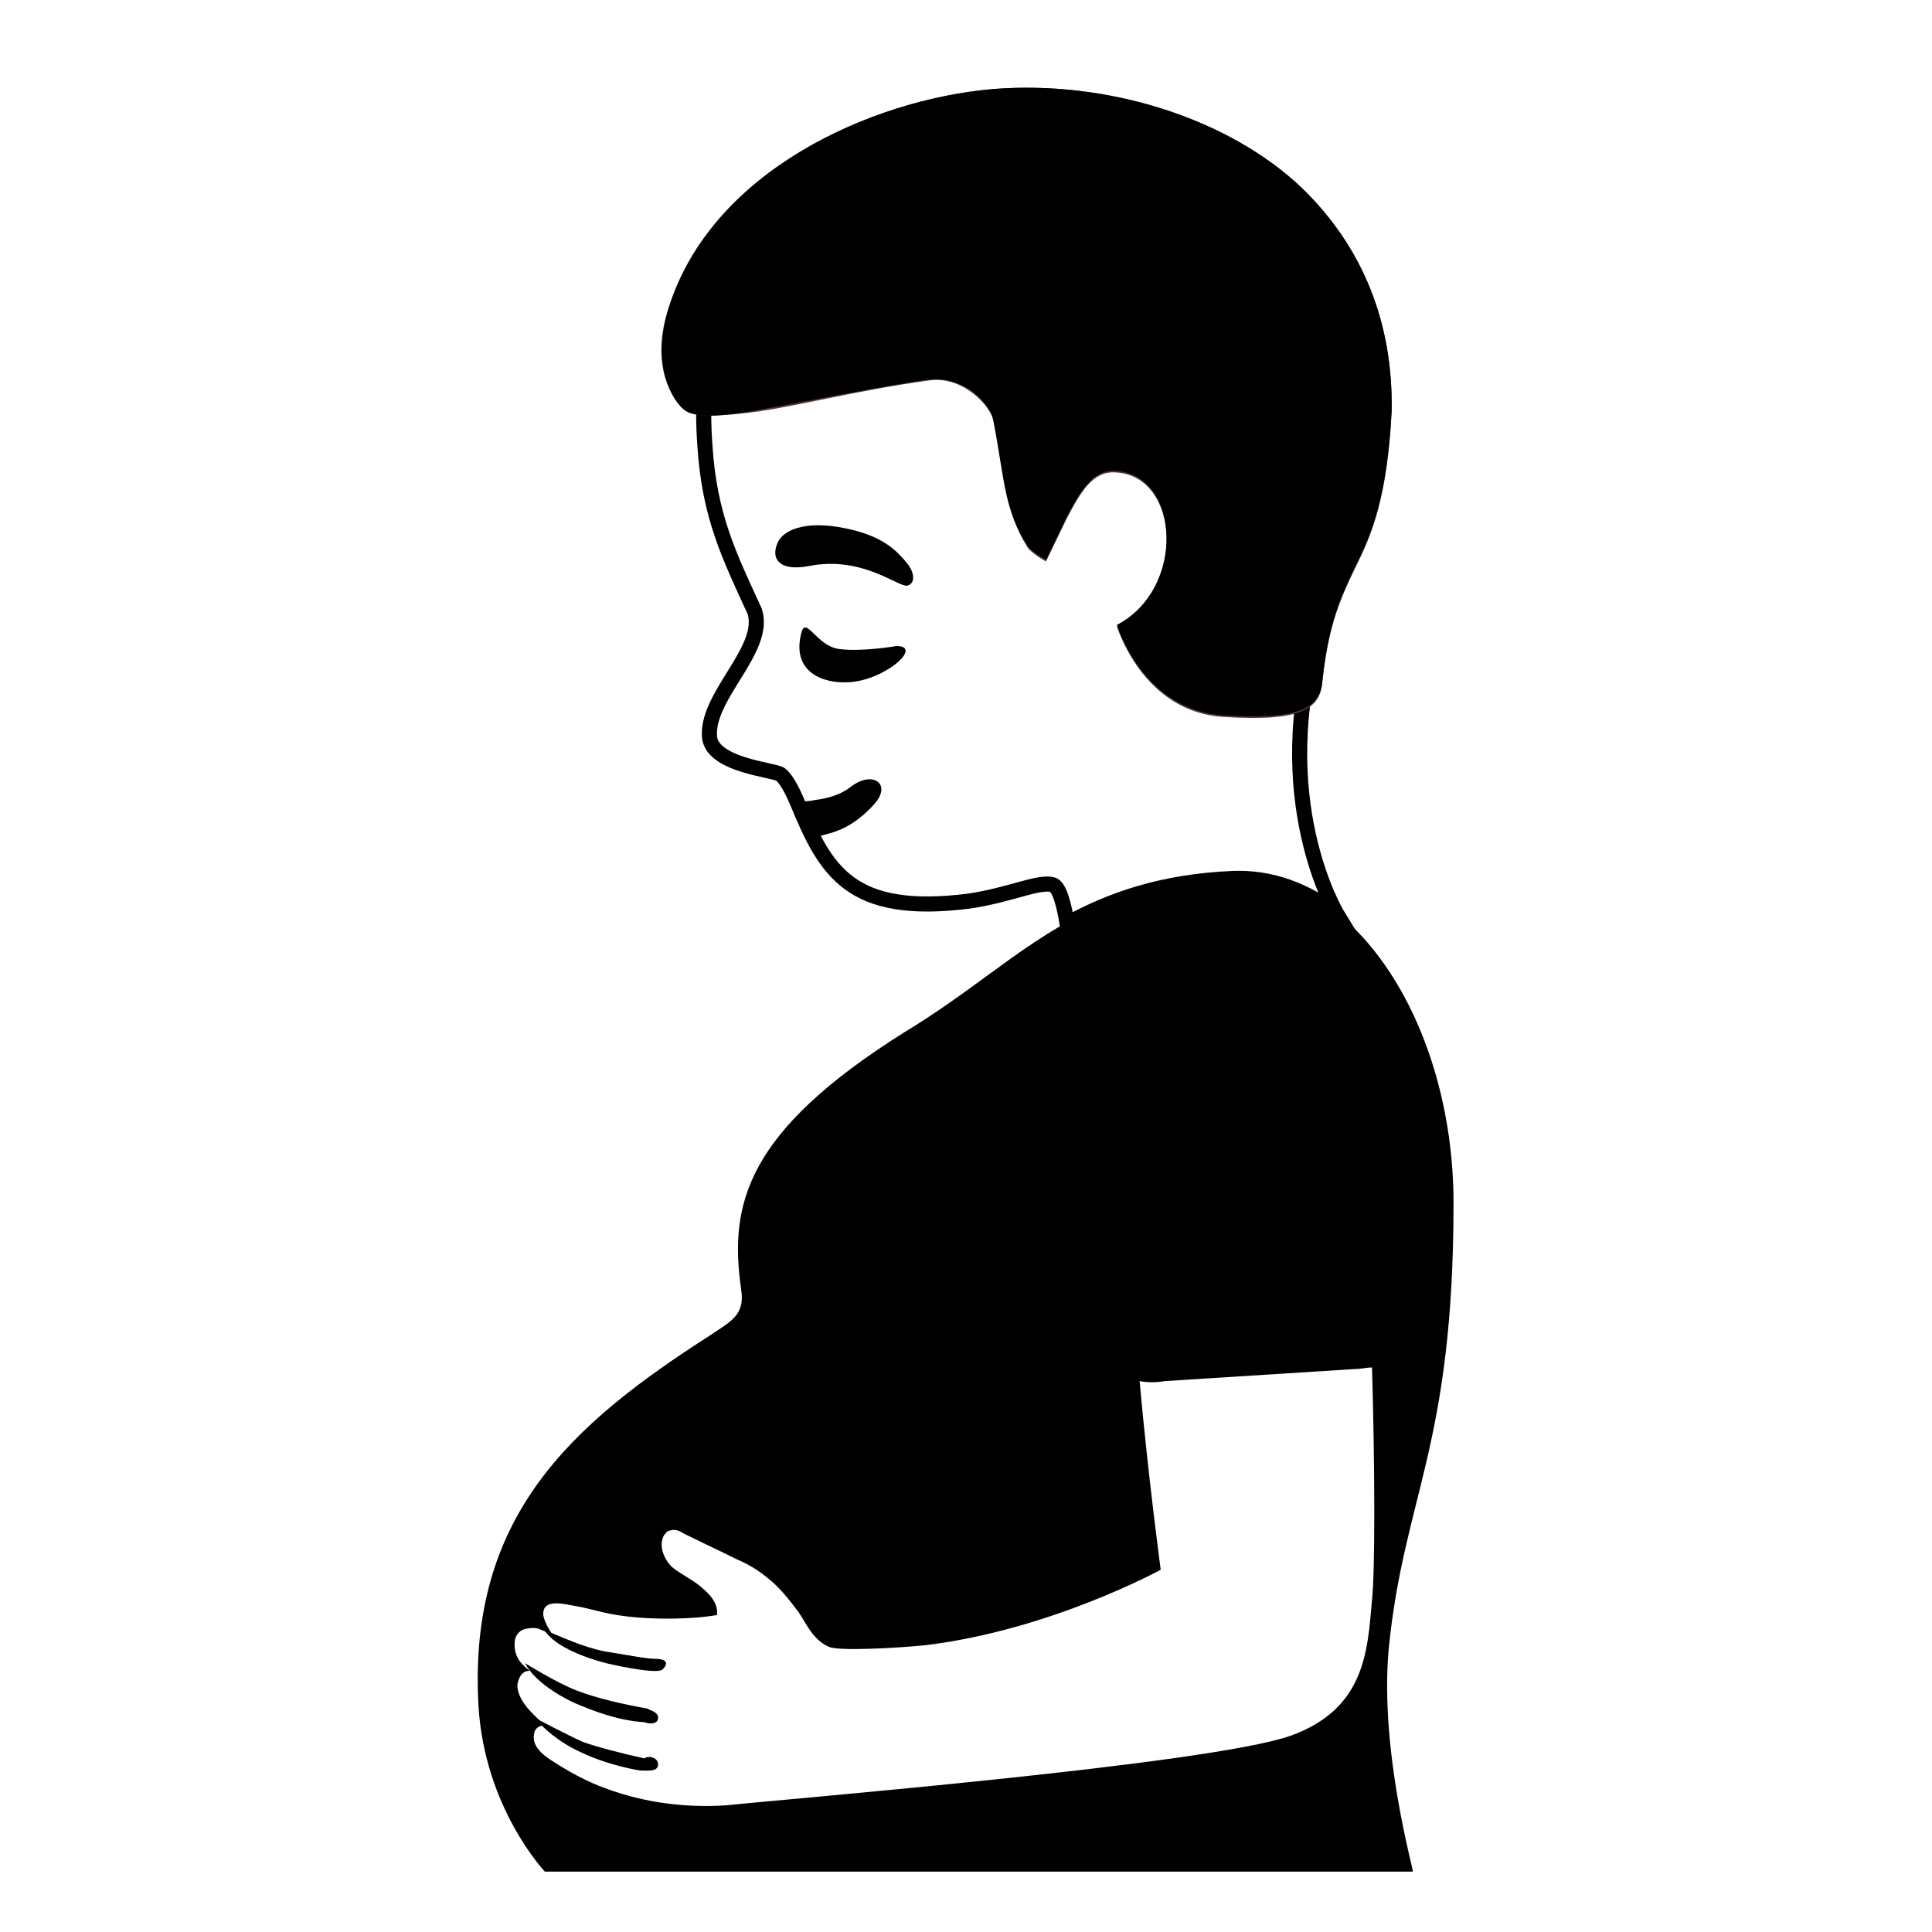
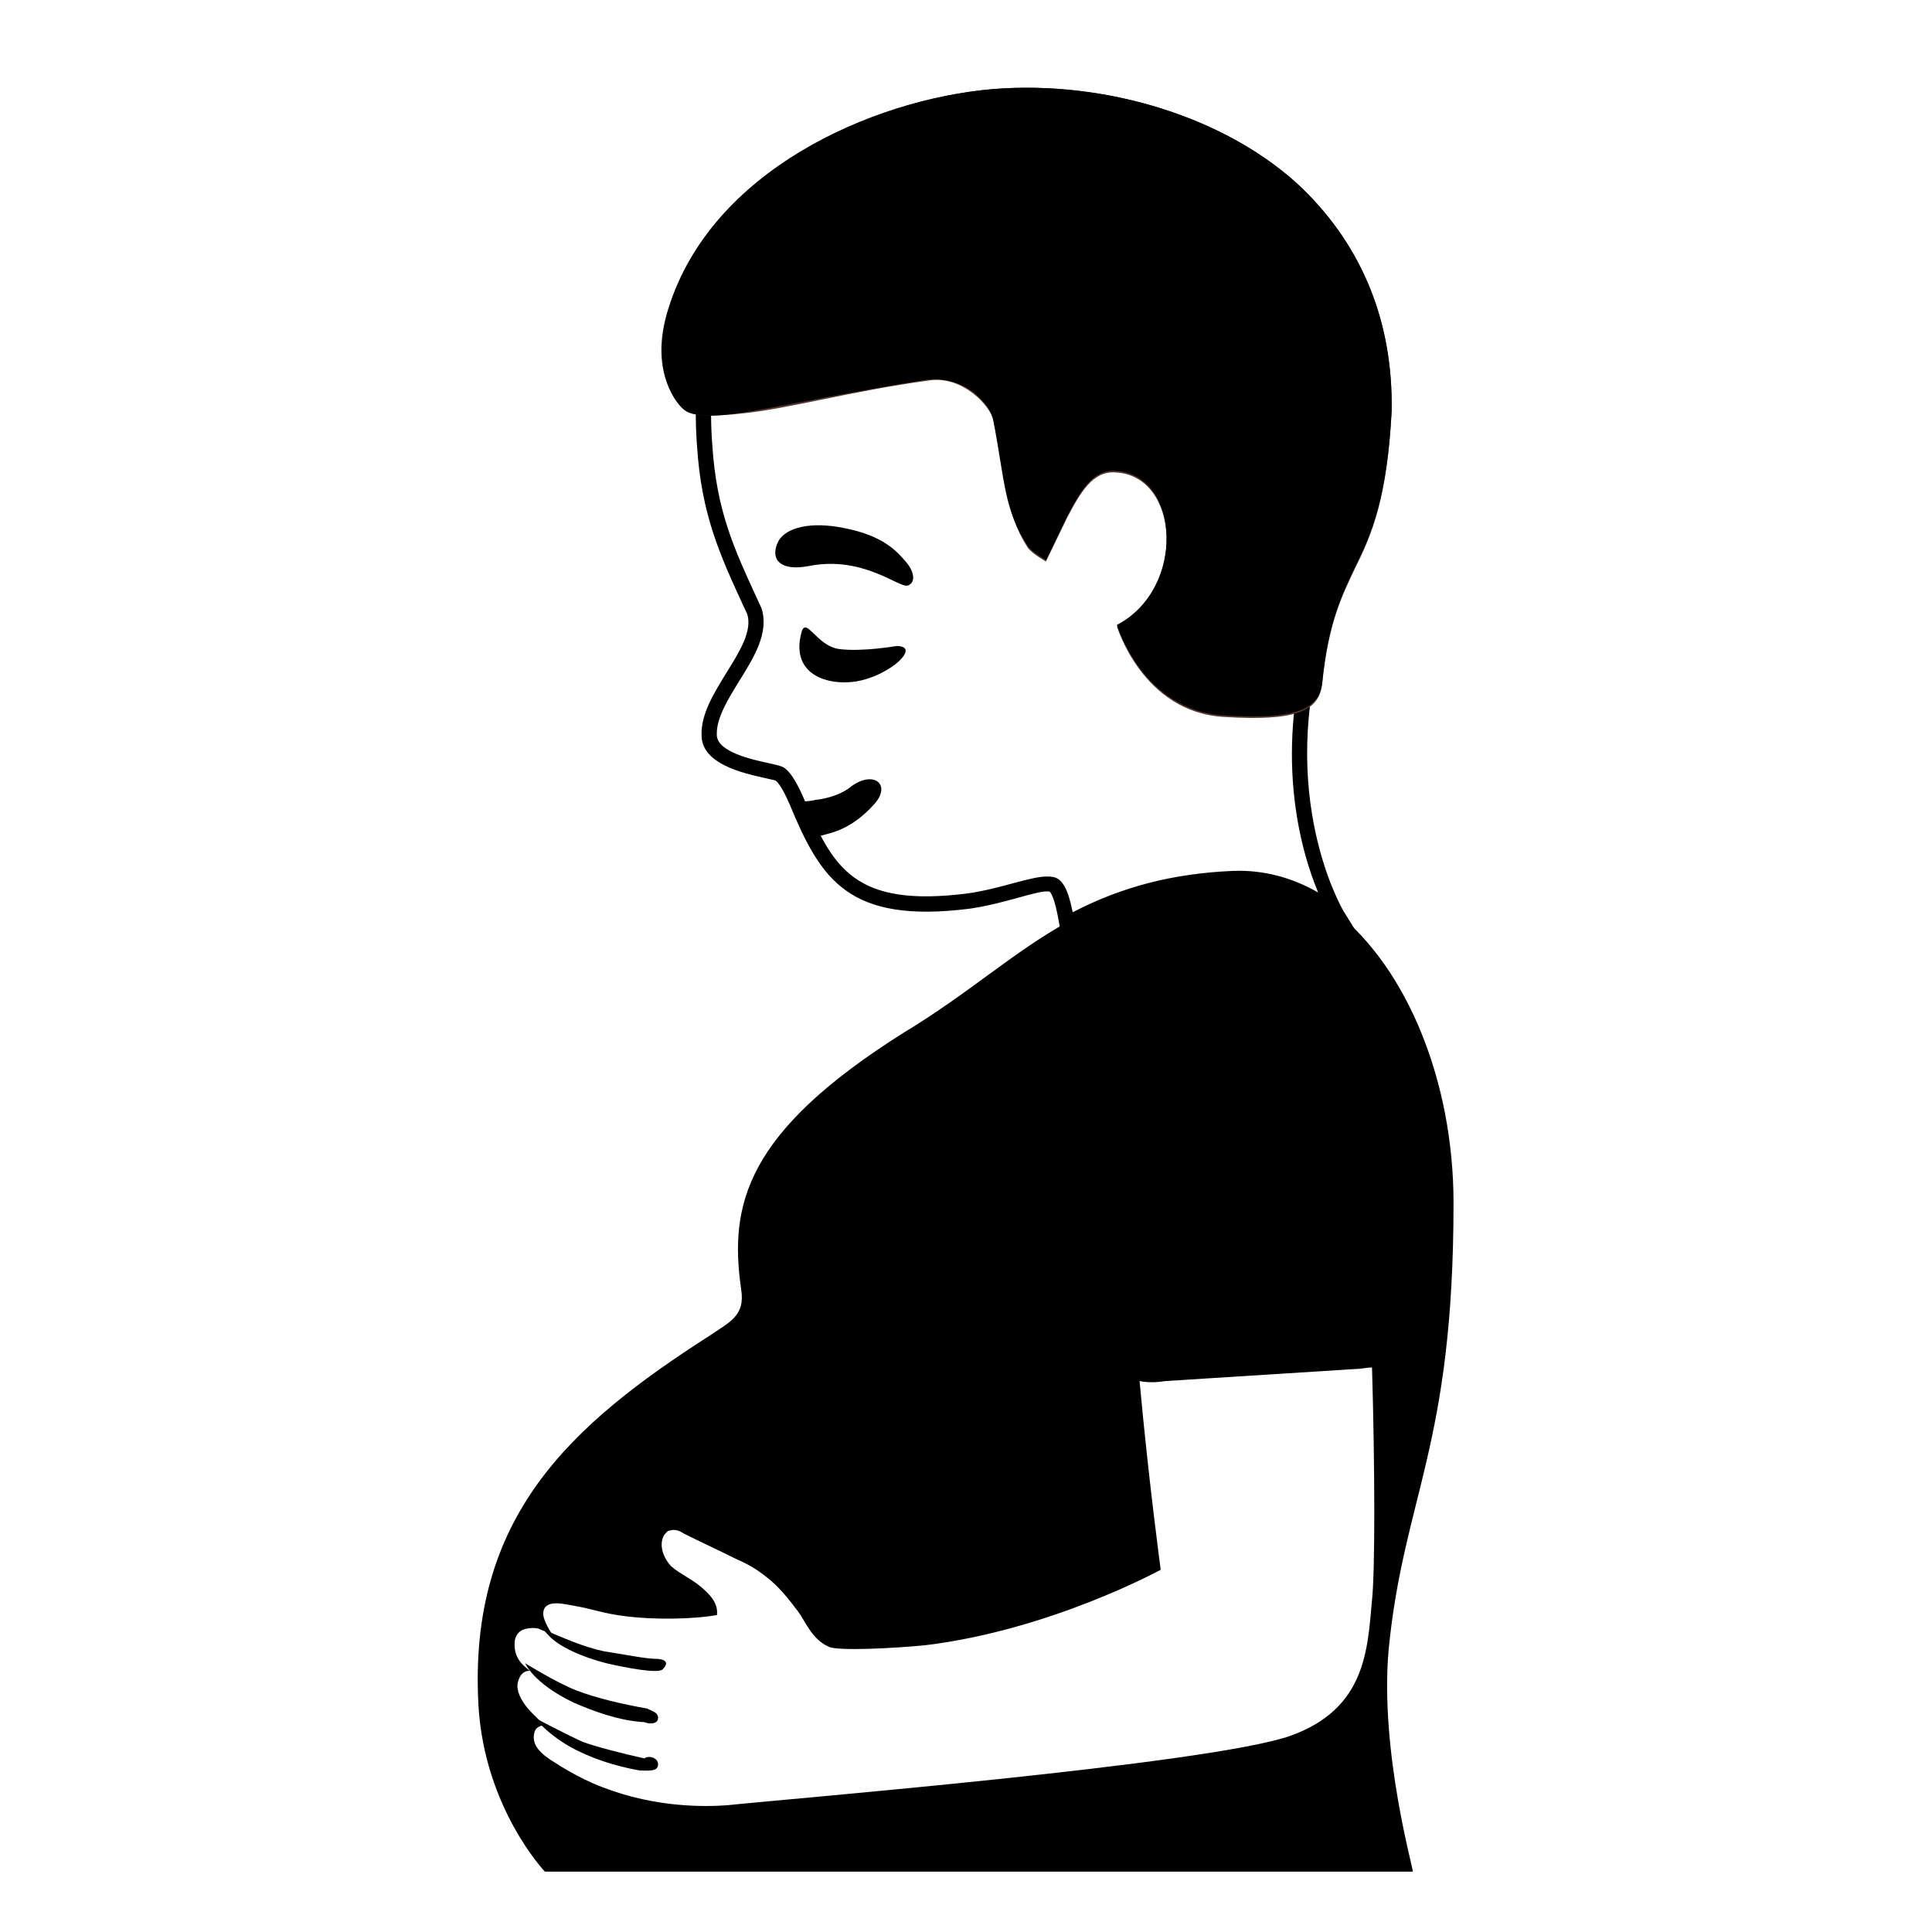
<svg xmlns="http://www.w3.org/2000/svg" viewBox="0 0 128 128">
-   <path d="M88.6,60.6L88.6,60.6c0,0-4.7-7.7-1.2-19c0.5-1.5,2.5-6.8,2.9-8 C92.7,23.3,87,12,78.7,8.5c-6.1-2.5-13.1-2-19.3,0.2C50,12,46,20.4,46.7,29.5c0.3,4.7,1.6,7.3,3.3,11c0.8,2.5-3.1,5.5-3,8.2 c0,2,4.3,2.3,4.7,2.6s0.8,1.1,1.1,1.8c1.9,4.6,3.5,7.6,11.4,6.6c2.7-0.4,4.5-1.3,5.5-1.1c0.5,0.1,0.8,1.4,1,2.6 c2.9-1.6,6.3-2.8,11-3C84.2,58.1,86.6,59,88.6,60.6z" fill="none" stroke="#000000" stroke-miterlimit="10" />
+   <path d="M90.49,62.75l-2.21-1.76c-1.99-1.59-4.24-2.38-6.57-2.29c-4.03,0.17-7.46,1.1-10.78,2.94l-0.62,0.34l-0.12-0.7 c-0.31-1.88-0.6-2.17-0.65-2.21c-0.38-0.07-1.12,0.14-2.06,0.4c-0.87,0.24-1.95,0.54-3.22,0.73c-8.05,1.02-9.88-1.93-11.94-6.9 c-0.49-1.14-0.8-1.49-0.94-1.59c-0.05-0.02-0.4-0.09-0.69-0.16c-1.47-0.33-4.21-0.93-4.21-2.84c-0.05-1.39,0.82-2.79,1.65-4.14 c0.89-1.43,1.73-2.79,1.37-3.9l-0.24-0.51c-1.56-3.39-2.79-6.06-3.08-10.61c-0.78-10.2,4.09-18.16,13.03-21.3 c6.95-2.47,13.93-2.54,19.66-0.19c8.83,3.72,14.27,15.48,11.9,25.68c-0.2,0.62-0.75,2.11-1.33,3.68c-0.65,1.76-1.32,3.58-1.58,4.36 c-3.38,10.92,1.11,18.51,1.15,18.58L90.49,62.75z M69.38,58.07c0.15,0,0.29,0.01,0.42,0.04c0.58,0.12,0.96,0.78,1.27,2.33 c3.27-1.7,6.66-2.57,10.61-2.74c1.95-0.08,3.88,0.41,5.65,1.43c-1.21-2.92-3-9.3-0.41-17.68c0.27-0.81,0.94-2.63,1.59-4.4 c0.58-1.56,1.12-3.04,1.31-3.61c2.26-9.71-2.92-20.94-11.32-24.48c-5.49-2.25-12.22-2.17-18.94,0.21 c-8.49,2.98-13.12,10.57-12.37,20.29c0.28,4.37,1.42,6.84,3,10.27l0.26,0.56c0.52,1.61-0.48,3.23-1.45,4.79 c-0.76,1.23-1.55,2.5-1.51,3.6c0,1.13,2.32,1.64,3.43,1.88c0.63,0.14,0.89,0.2,1.07,0.33c0.4,0.3,0.8,0.94,1.26,2 c1.93,4.66,3.38,7.25,10.88,6.3c1.2-0.18,2.25-0.47,3.09-0.7C68.11,58.26,68.8,58.07,69.38,58.07z" />
  <path id="mouth_22_" d="M52.8,53.1c0.4,0,0.8,0,1.2-0.1c0.9-0.1,1.8-0.4,2.4-0.9c1.5-1.1,2.7-0.1,1.5,1.2c-0.8,0.9-1.8,1.6-2.9,1.9 c-0.4,0.1-0.7,0.2-1.1,0.3L52.8,53.1z" />
  <path id="hair_22_" d="M86.3,12.5c-4.9-4.7-13-7.2-20.5-6.6c-8.3,0.7-18.6,5.7-21.5,14.5c-1.4,4.2,0.6,6.4,1.1,6.8 c0.7,0.6,3.6,0.2,3.7,0.2c3.1-0.3,7.3-1.5,12.5-2.2c2.2-0.3,4,1.7,4.2,2.6c1,4.2,0.7,6,2.3,8.5c0.3,0.4,1.2,0.9,1.2,0.9l1.4-2.9 c0.9-1.7,1.7-3.1,3.2-3c4.3,0.2,4.7,7.8,0.1,10.2c0,0,1.7,5.7,7.1,6c4.8,0.3,6.3-0.4,6.5-2.2c0.4-4,1.3-5.8,2.2-7.7 c1.1-2.2,2.1-4.6,2.4-10.3C92.3,21.4,90.3,16.4,86.3,12.5z" fill="#543930" />
  <path id="hairHighlights_22_" d="M86.3,12.5c-4.9-4.7-13-7.2-20.5-6.6c-8.2,0.7-18.7,5.5-21.5,14.5c-1.3,4.3,0.6,6.5,1.1,6.8 c1.7,1,5.8-0.4,15.7-2c2.8-0.5,4.5,1.6,4.7,2.6c0.8,4.2,0.7,5.9,2.3,8.4c0.3,0.4,1.2,0.9,1.2,0.9l1.4-2.9c0.9-1.7,1.7-3.1,3.2-3 c4.3,0.2,4.7,7.8,0.1,10.2c0,0,1.7,5.7,7.1,6c4.8,0.3,6.3-0.4,6.5-2.2c0.4-4,1.3-5.8,2.2-7.7c1.1-2.2,2.1-4.6,2.4-10.3 C92.3,21.4,90.3,16.4,86.3,12.5z" />
  <path id="eye_22_" d="M59.4,42.8c1.8,0-0.8,2.3-3.2,2.4c-1.7,0.1-3.8-0.7-3.1-3.3c0.3-1.1,1,0.9,2.5,1.1S59.4,42.8,59.4,42.8z" />
  <path id="eyebrow_22_" d="M53.6,37.5c-2.1,0.4-2.6-0.6-2-1.7c0.5-0.8,2-1.3,4.4-0.8c2.5,0.5,3.4,1.5,4,2.2c0.7,0.8,0.6,1.5,0.1,1.6 C59.5,38.9,57.1,36.8,53.6,37.5z" />
  <path id="tone_3_" d="M43.4,109.9c0.6,0,1,0.2,0.5,0.7c-0.3,0.3-2.4-0.1-3.7-0.4c-1.6-0.4-3.2-1.1-3.9-1.9c-0.3-0.3-0.2-0.3-0.2-0.3 c1.2,0.5,2.5,1.1,3.9,1.4C41.3,109.6,42.8,109.9,43.4,109.9z" />
  <path id="tone_2_" d="M43.6,113.8c0,0.5-0.7,0.4-0.9,0.3c-1.7-0.1-3.3-0.7-4.7-1.3c-2.7-1.3-3.2-2.6-3.2-2.6s2.1,1.3,3.4,1.8 s3,0.9,4.7,1.2C43,113.3,43.6,113.4,43.6,113.8z" />
  <path id="tone_1_" d="M43.6,116.9c0,0.5-0.7,0.4-1.2,0.4c0,0-2-0.3-3.9-1.2c-2-0.9-3.1-2.3-3.1-2.3s2.3,1.2,3.2,1.6 c0.8,0.3,2.7,0.8,4.1,1.1C42.9,116.3,43.6,116.4,43.6,116.9z" />
  <path d="M92,109.3c1-10.2,4.3-13.4,4.3-29.6c0-8.1-3.1-15.5-7.7-19.2c-2-1.6-4.4-2.5-6.9-2.4c-4.8,0.2-8.1,1.4-11,3 c-3.6,2-6.5,4.7-10.8,7.3c-10.5,6.6-11.6,11.4-10.8,17c0.3,1.8-0.8,2.2-2.1,3.1c-9.2,5.9-16,12-15.3,24.5c0.4,6.8,4.4,11,4.4,11 h57.5C93.7,124,91.4,116.1,92,109.3z M90.9,106c-0.3,3.3-0.4,7.2-5.4,9c-5.4,1.9-33.6,4.2-37.3,4.6c-1.4,0.1-4.7,0.2-8.3-1.2 c-1.6-0.6-3.1-1.6-3.1-1.6c-1-0.6-1.6-1.2-1.4-2c0.1-0.5,0.7-0.5,0.7-0.5s-0.8-0.7-1.2-1.2s-0.7-1.1-0.6-1.6 c0.2-0.9,0.8-0.8,0.8-0.8c-0.2-0.2-1.1-0.7-1-1.9c0-0.3,0.2-0.8,0.8-0.9s0.8,0,1,0.1c0.3,0.1,0.6,0.3,0.7,0.3c0,0-0.7-1-0.6-1.5 c0.1-0.9,1.5-0.5,2.1-0.4c1.2,0.2,1.8,0.5,3.5,0.7s4.2,0.2,5.9-0.1c0.1-0.8-0.5-1.4-1.1-1.9s-1.3-0.8-1.9-1.3 c-0.5-0.5-0.9-1.4-0.5-2.1c0.1-0.1,0.2-0.3,0.4-0.3c0.3-0.1,0.6,0,0.9,0.2c1.2,0.6,2.3,1.1,3.5,1.7c0.7,0.3,1.4,0.7,2,1.2 c0.8,0.6,1.5,1.5,2.1,2.3c0.5,0.7,0.9,1.8,2,2.3c0.6,0.3,4.4,0.1,6.4-0.1c8.3-1,15.6-5,15.6-5s-0.8-5.9-1.4-12.5 c0.5,0.1,1.1,0.1,1.7,0l12.6-0.8c0.4,0,0.7-0.1,1.1-0.1C91.1,97.5,91.1,104.1,90.9,106z" />
  <path d="M92.7,72.5c-1-7-5.2-8.5-11.2-8.1s-9.4,4.9-9.3,10.4l0.5,13.9c0,1.7,1.1,2.4,2.8,2.6c0.5,0.1,1.1,0.1,1.7,0l12.6-0.8 c0.4,0,0.7-0.1,1.1-0.1c2-0.3,3.4-1.2,3.3-3.2L92.7,72.5z" />
  <path d="M59.8,88" fill="none" stroke="#000000" stroke-miterlimit="10" />
</svg>
